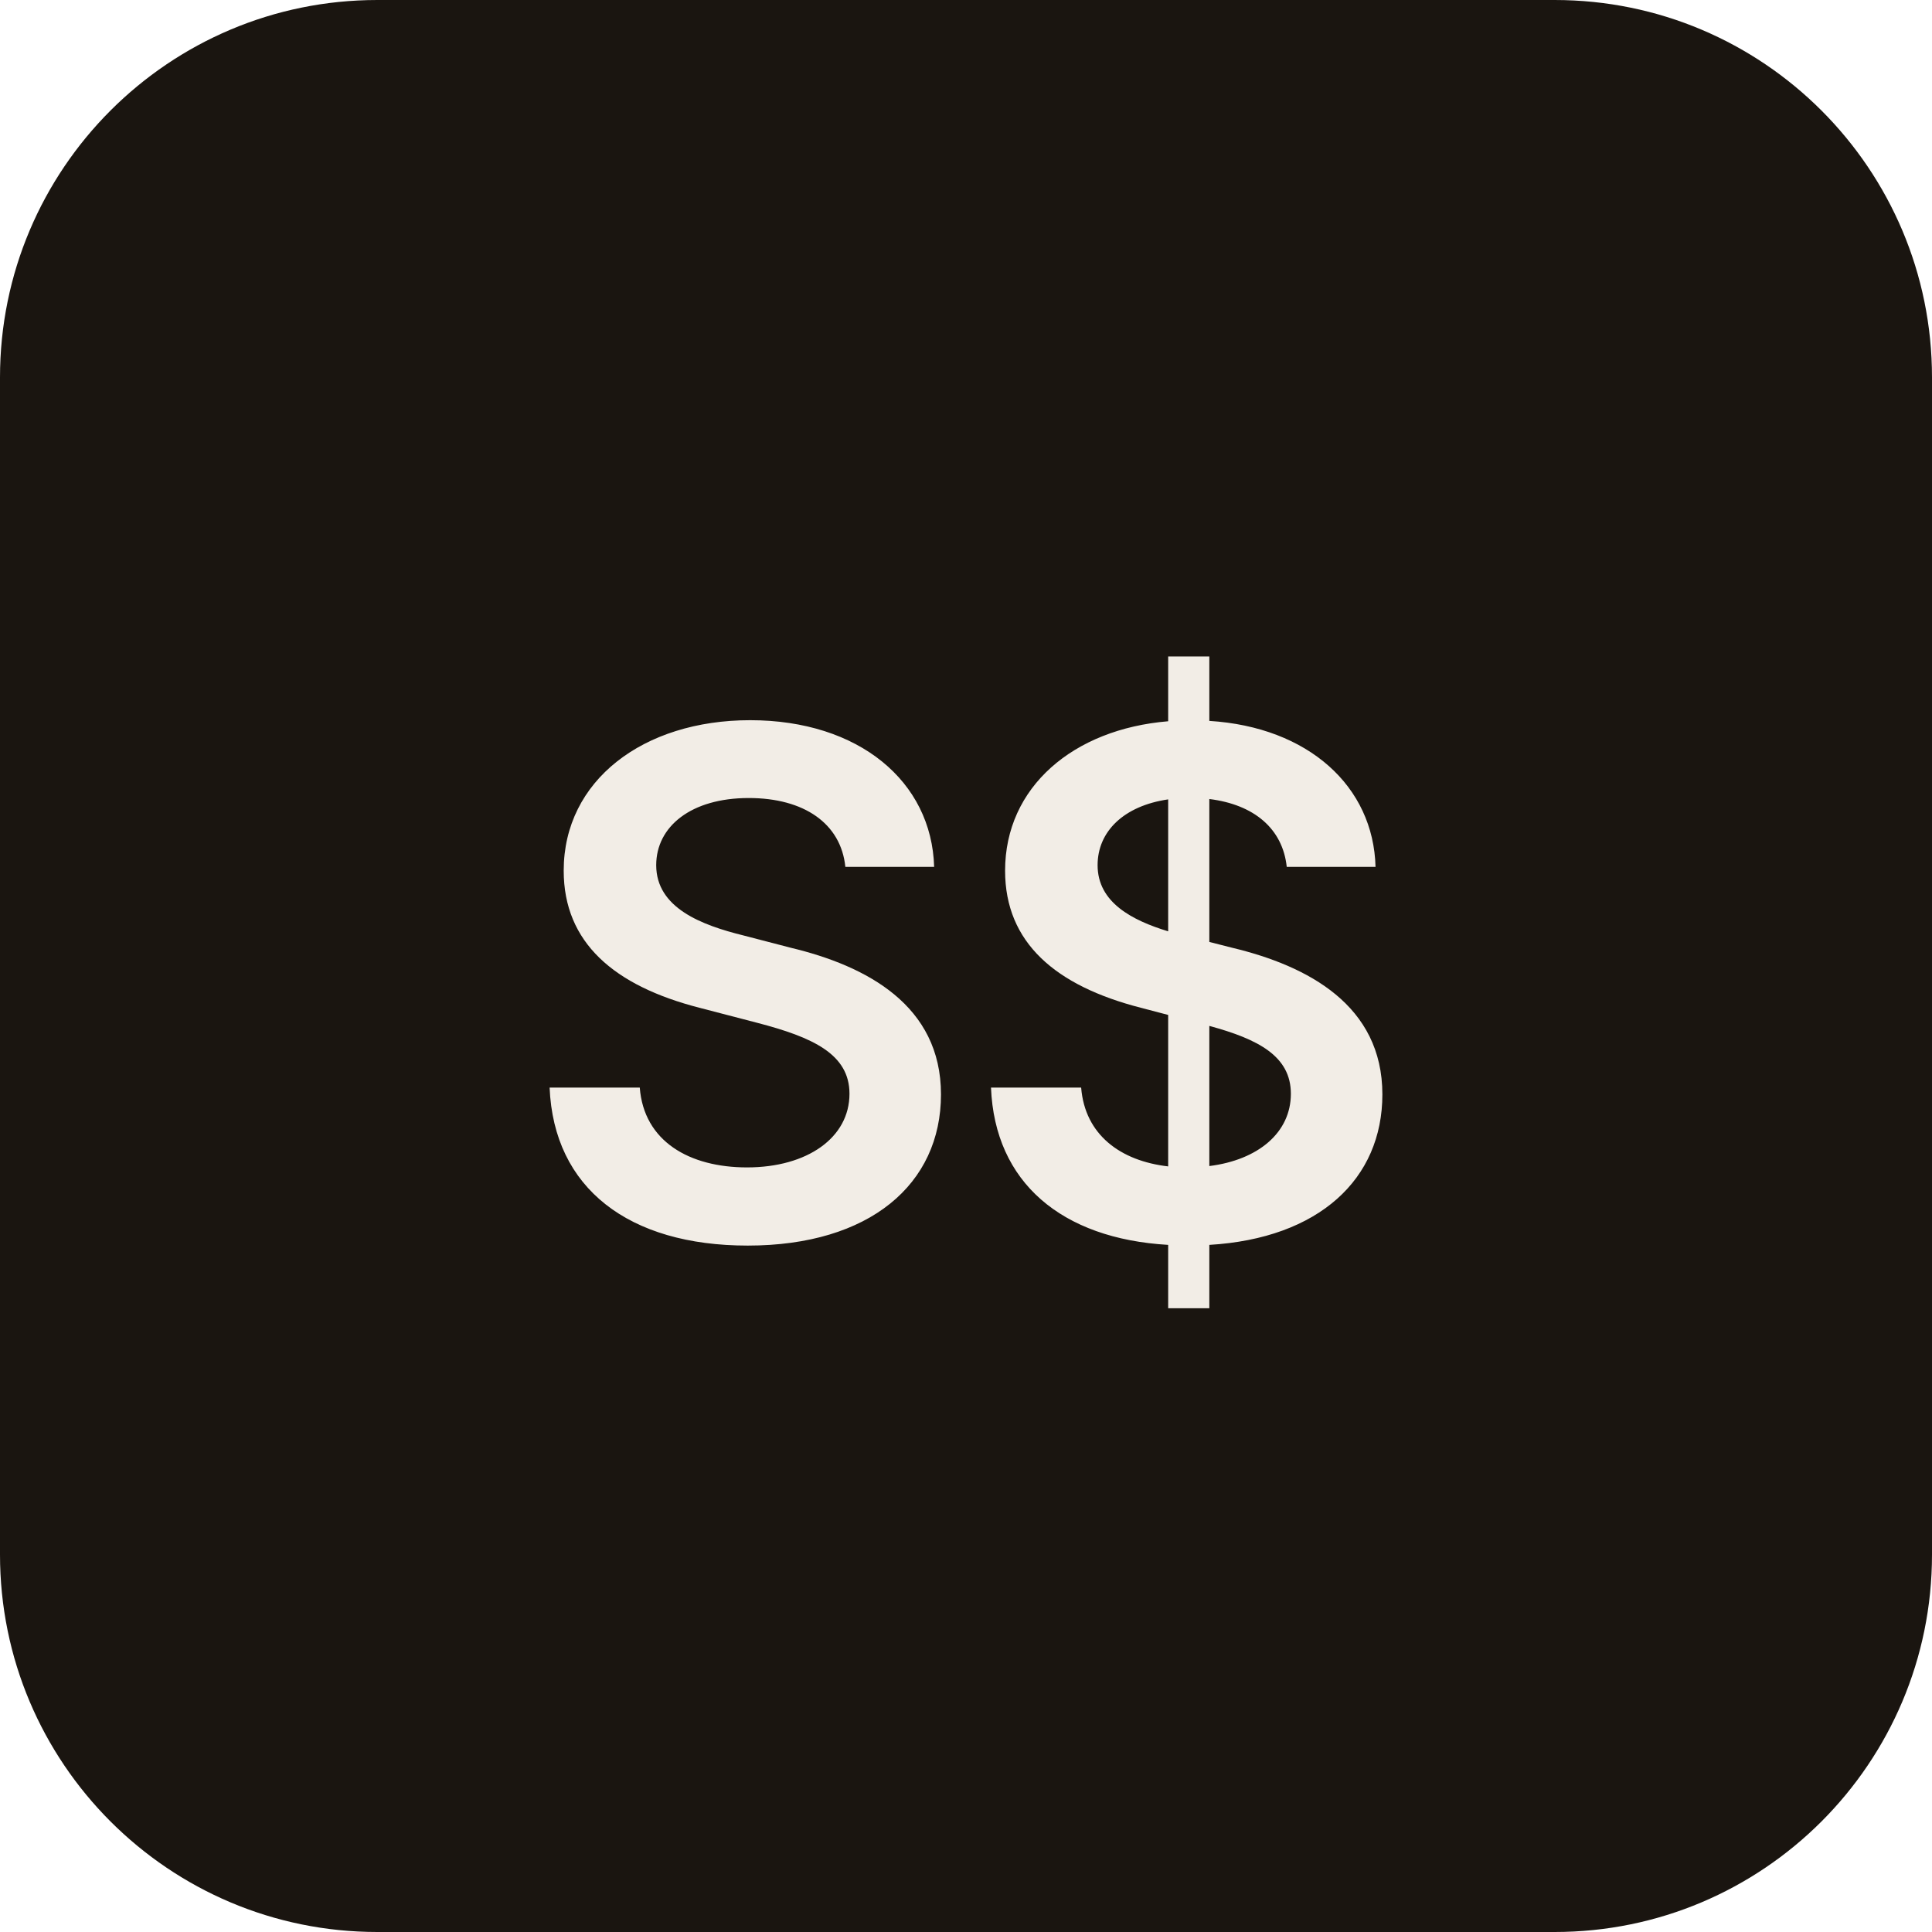
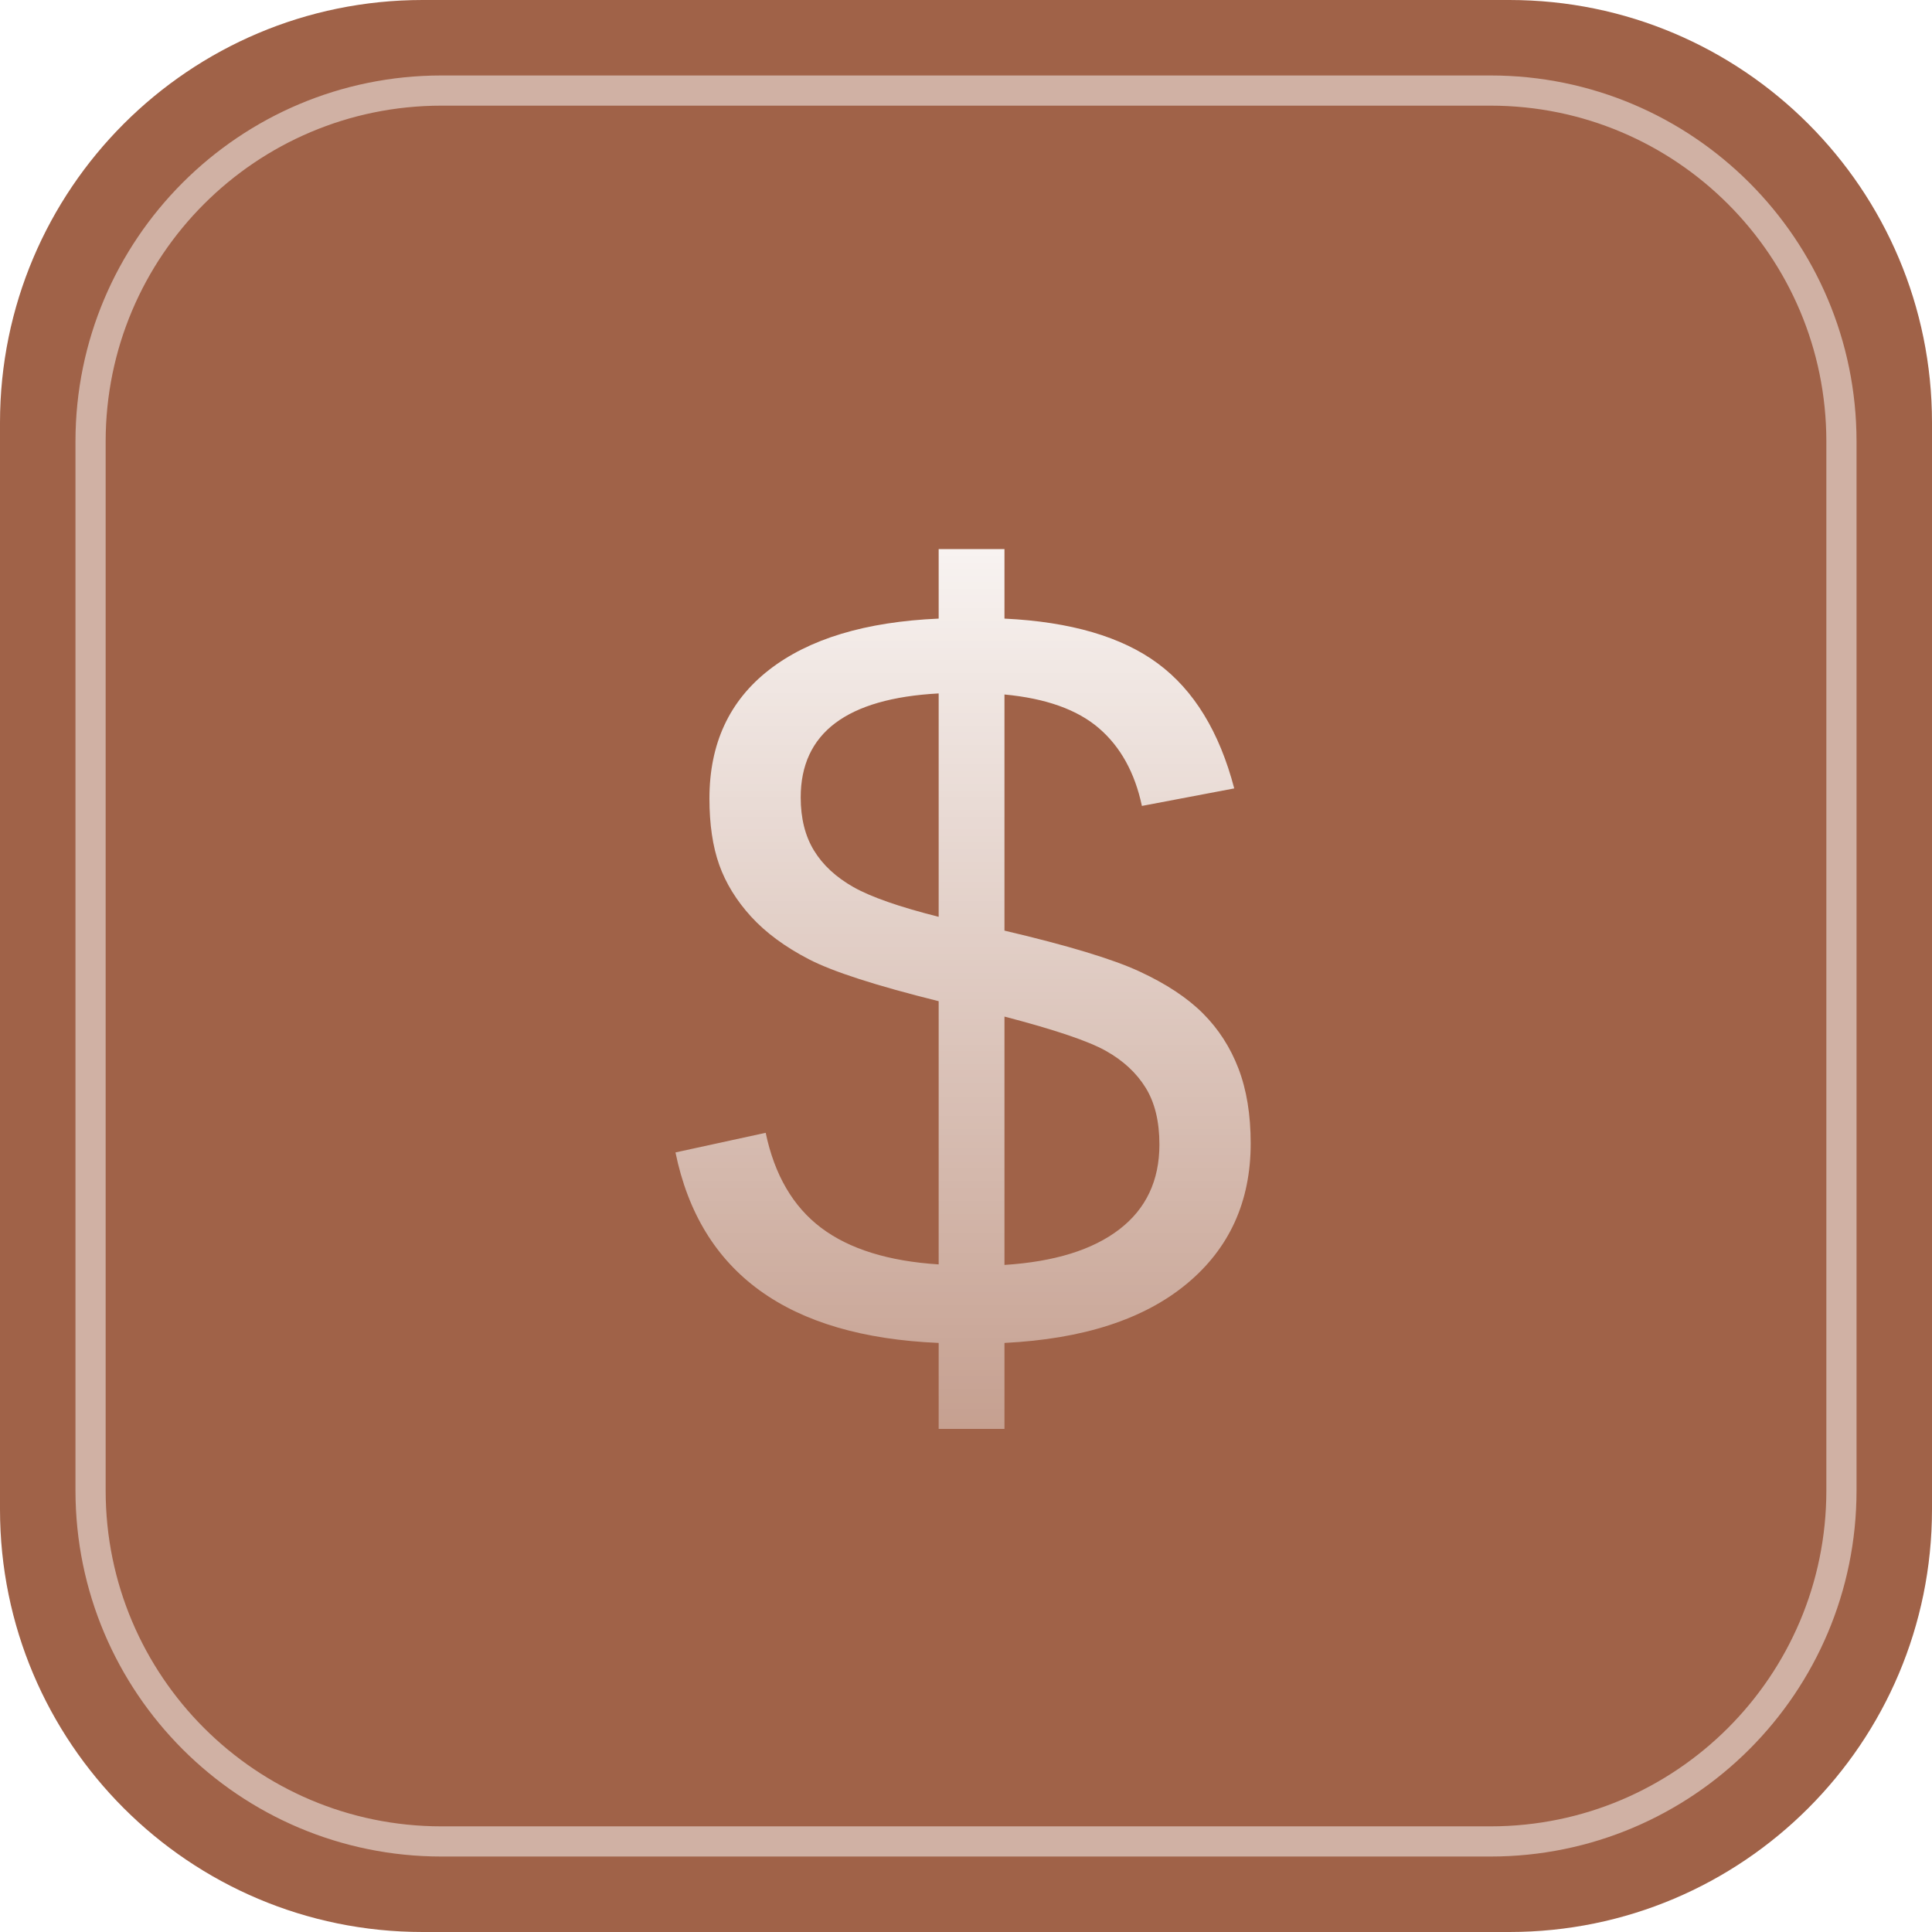
<svg xmlns="http://www.w3.org/2000/svg" viewBox="0 0 512 512">
-   <rect width="512" height="512" rx="100" fill="#1A1510" />
-   <text x="256" y="328" text-anchor="middle" font-size="186" font-family="system-ui,-apple-system,sans-serif" font-weight="600" letter-spacing="-4" fill="#F2EDE6">S$</text>
+   <defs>
+     <linearGradient id="fade" x1="0" y1="112" x2="0" y2="442" gradientUnits="userSpaceOnUse">
+       <stop offset="0%" stop-color="white" stop-opacity="1" />
+       <stop offset="100%" stop-color="white" stop-opacity="0.25" />
+     </linearGradient>
+   </defs>
+   <rect width="512" height="512" rx="112" fill="#A06248" />
+   <rect x="24" y="24" width="464" height="464" rx="93" fill="none" stroke="rgba(255,255,255,0.5)" stroke-width="8" />
+   <text x="256" y="277" text-anchor="middle" dominant-baseline="middle" font-size="288" font-family="-apple-system,Helvetica Neue,Arial,sans-serif" font-weight="300" fill="url(#fade)">$</text>
</svg>
